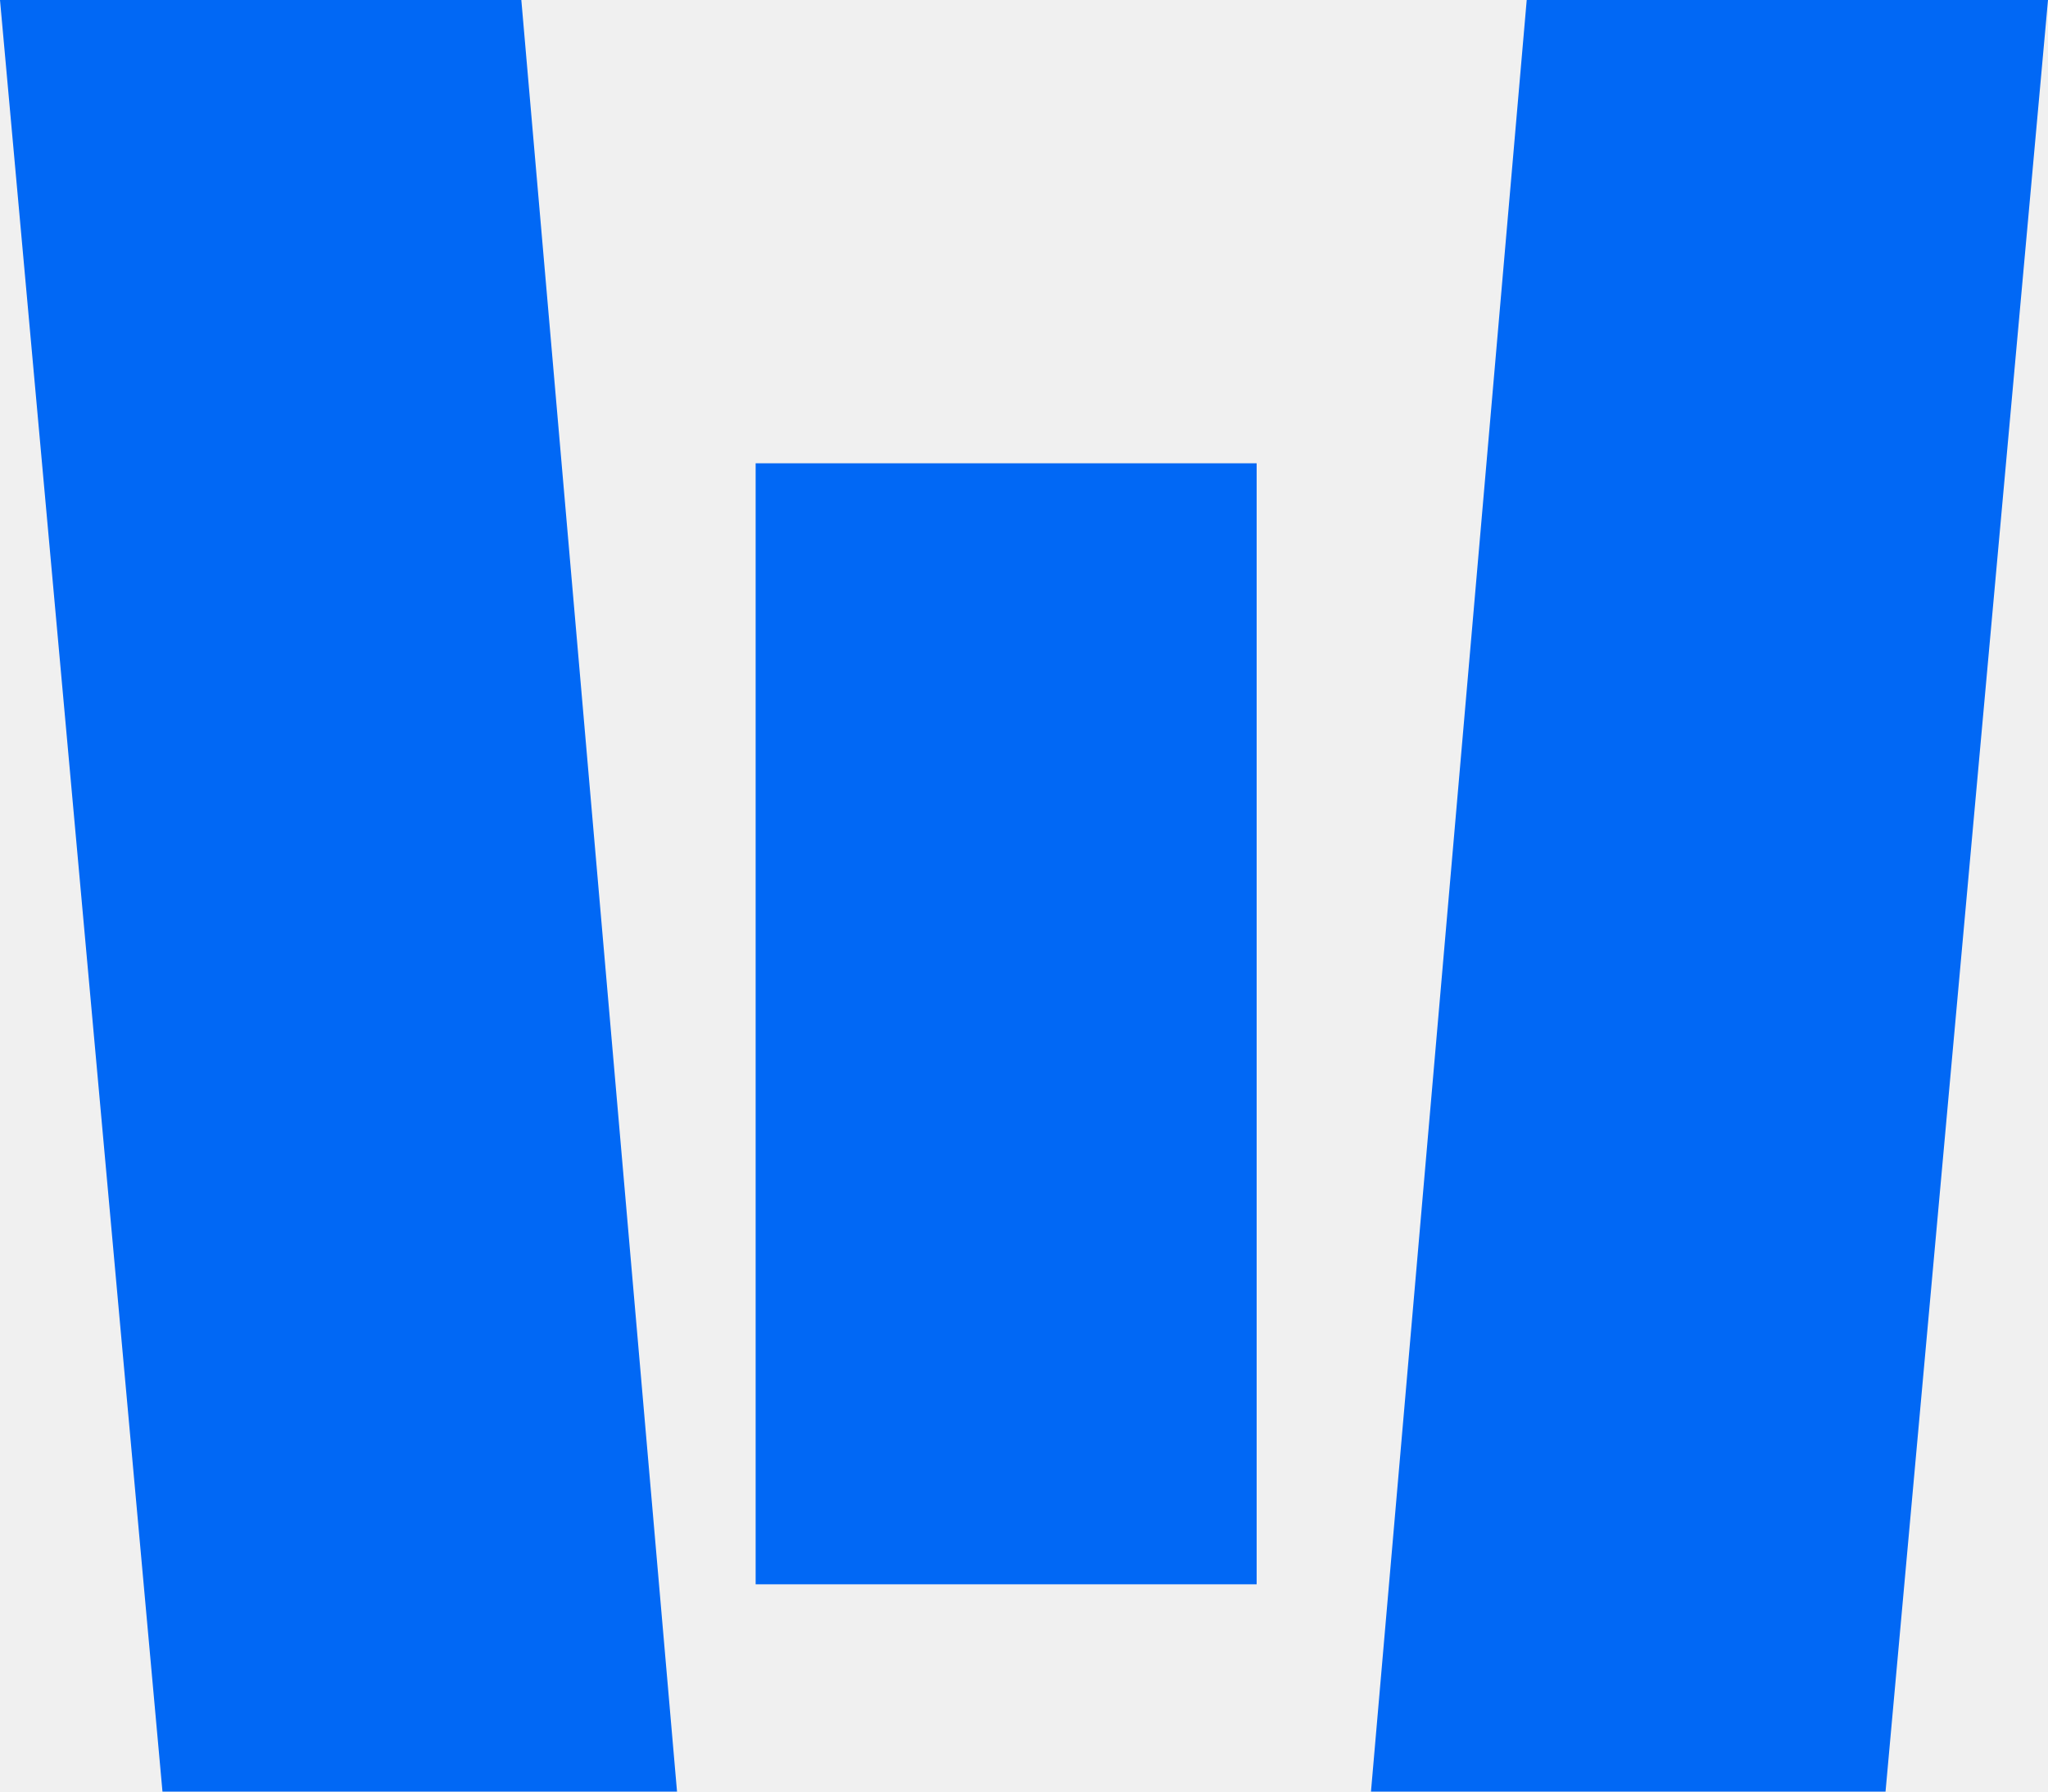
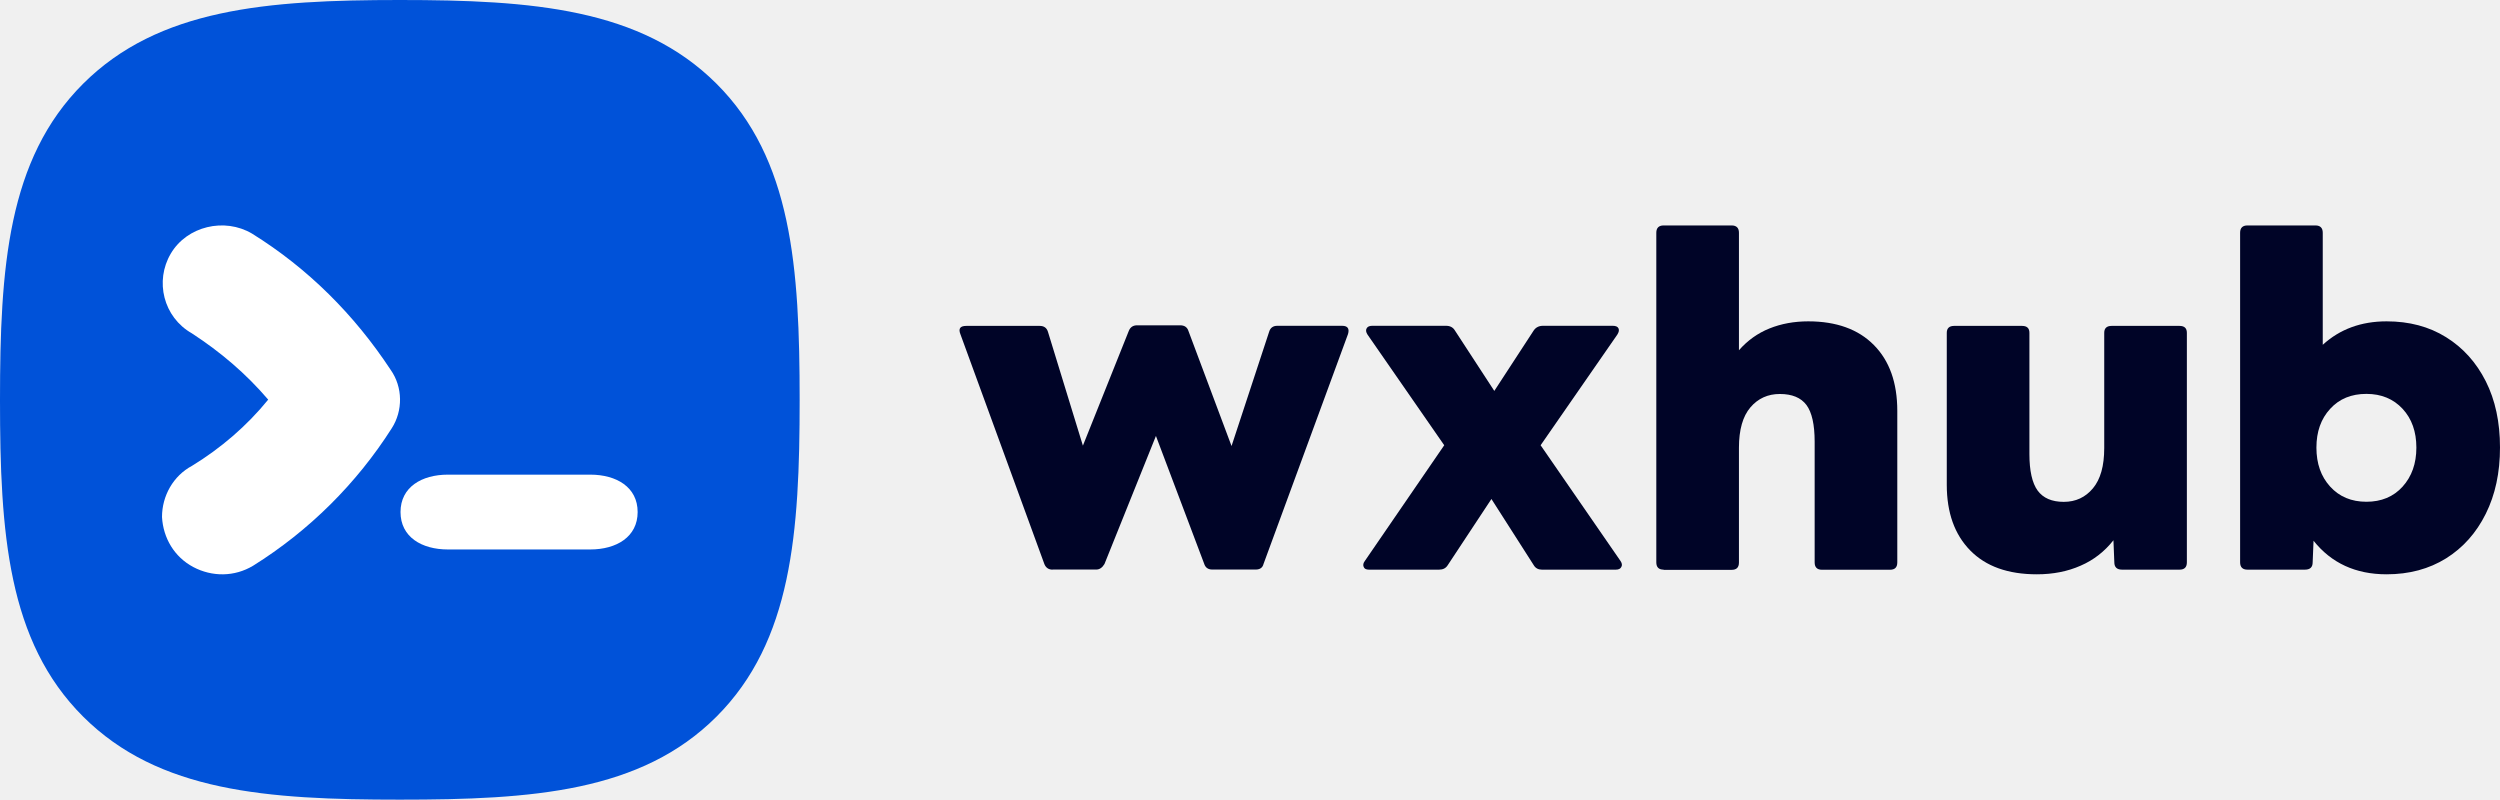
- <svg xmlns="http://www.w3.org/2000/svg" version="1.1" id="图层_1" x="0px" y="0px" viewBox="0 0 453.54 396.85" style="enable-background:new 0 0 453.54 396.85;" xml:space="preserve">
-   <style type="text/css"> .st0{fill:#0168f5;} </style>
+ <svg xmlns="http://www.w3.org/2000/svg" version="1.1" id="图层_1" x="0px" y="0px" viewBox="0 0 2526.1 808" style="enable-background:new 0 0 2526.1 808;" xml:space="preserve">
+   <style type="text/css">
+ 	.st0{fill:#0052D9;}
+ 	.st1{fill:#FFFFFF;}
+ 	.st2{fill:#000427;}
+ </style>
  <g>
-     <rect x="167.34" y="102.62" class="st0" width="110.95" height="248.31" />
    <g>
-       <polygon class="st0" points="0,0 115.45,0 149.93,396.85 35.98,396.85 " />
-       <polygon class="st0" points="453.54,0 338.1,0 303.61,396.85 417.56,396.85 " />
+       <path class="st0" d="M723.8,84.4C647.5,8.5,537.9,0,404,0C269.9,0,160.1,8.6,83.9,84.7S0,270.4,0,404.4S7.7,648,84,724.1    S269.9,808,404,808s243.8-7.7,320-83.9s84-185.8,84-319.8C808,270.2,800.2,160.5,723.8,84.4z" />
+       <g>
+         <path class="st1" d="M395.8,432.8c-35.3,55.5-83.3,103.4-140,138.8c-18.9,11.4-41.6,11.4-60.6,1.3c-18.9-10.1-30.3-29-31.5-50.5     c0-21.4,11.4-41.6,30.3-51.7c29-17.7,55.5-40.4,77-66.9c-22.7-26.5-47.9-47.9-77-66.9c-29-16.4-37.8-53-21.4-80.7     s54.2-36.6,82-20.2c56.8,35.3,103.4,82,140,137.5C407.2,391.2,407.2,415.1,395.8,432.8z" />
+         <path class="st1" d="M596.4,555.2H452.6c-26.5,0-47.9-12.6-47.9-37.8s21.4-37.8,47.9-37.8h143.8c26.5,0,47.9,12.6,47.9,37.8     C644.3,542.5,622.9,555.2,596.4,555.2z" />
+       </g>
+     </g>
+     <g>
+       <path class="st2" d="M1063.6,575.6c-4,0-6.8-1.9-8.3-5.6l-84.9-232.4c-2.2-5.6-0.2-8.3,6-8.3h74.2c4.3,0,7.1,2,8.3,6l35.3,115    l46.4-116c1.5-3.7,4.3-5.6,8.3-5.6h43.6c4.3,0,7.1,1.9,8.3,5.6l43.6,116.4l38-115.5c1.2-4,4-6,8.3-6h65.4c5.6,0,7.6,2.8,6,8.3    l-85.4,232.4c-0.9,3.7-3.6,5.6-7.9,5.6H1225c-4.3,0-7.1-2-8.3-6l-48.7-129l-52,129.4c-2.2,3.7-5,5.6-8.3,5.6H1063.6z" />
+       <path class="st2" d="M1383.2,575.6c-2.8,0-4.6-0.9-5.3-2.8c-0.8-1.9-0.4-3.9,1.2-6l80.2-116.9l-77.5-111.8    c-1.6-2.5-1.9-4.6-0.9-6.3c0.9-1.7,2.8-2.6,5.6-2.6h74.7c4,0,7,1.6,8.8,4.6l39.9,61.2l39.9-61.2c2.2-3.1,5.3-4.6,9.3-4.6h70.5    c3.1,0,5,0.9,5.8,2.6c0.8,1.7,0.4,3.8-1.2,6.3l-77.5,111.8l80.7,116.9c1.5,2.2,1.9,4.2,0.9,6c-0.9,1.9-2.8,2.8-5.6,2.8H1558    c-3.7,0-6.5-1.5-8.3-4.6l-42.7-66.8l-44.1,66.8c-1.9,3.1-4.8,4.6-8.8,4.6H1383.2z" />
+       <path class="st2" d="M1681,575.6c-5,0-7.4-2.5-7.4-7.4v-333c0-4.9,2.5-7.4,7.4-7.4h68.7c4.9,0,7.4,2.5,7.4,7.4v118.7    c8.7-9.9,18.9-17.2,30.8-22c11.9-4.8,25-7.2,39.2-7.2c28.4,0,50.6,8,66.3,23.9c15.8,15.9,23.7,38.1,23.7,66.6v153.1    c0,5-2.5,7.4-7.4,7.4H1841c-4.9,0-7.4-2.5-7.4-7.4v-122c0-17.3-2.8-29.7-8.3-37.1c-5.6-7.4-14.5-11.1-26.9-11.1    c-12.1,0-22,4.5-29.7,13.5c-7.7,9-11.6,22.6-11.6,40.8v116c0,5-2.5,7.4-7.4,7.4H1681z" />
+       <path class="st2" d="M2058.1,580.3c-29.1,0-51.5-8-67.3-24.1c-15.8-16.1-23.7-38.2-23.7-66.3V336.3c0-4.6,2.5-7,7.4-7h68.7    c4.9,0,7.4,2.3,7.4,7v122.5c0,17,2.8,29.3,8.3,36.9c5.6,7.6,14.4,11.4,26.4,11.4c12.1,0,21.9-4.6,29.5-13.7    c7.6-9.1,11.4-22.6,11.4-40.6V336.3c0-4.6,2.5-7,7.4-7h68.7c4.9,0,7.4,2.3,7.4,7v231.9c0,5-2.5,7.4-7.4,7.4h-58    c-5.3,0-7.9-2.5-7.9-7.4l-0.9-22.3c-9,11.4-20,20-33.2,25.7C2089.2,577.4,2074.5,580.3,2058.1,580.3z" />
+       <path class="st2" d="M2411.5,580.3c-31.2,0-55.8-11.3-73.8-33.9l-0.9,21.8c0,5-2.6,7.4-7.9,7.4h-58c-4.9,0-7.4-2.5-7.4-7.4v-333    c0-4.9,2.5-7.4,7.4-7.4h68.7c4.9,0,7.4,2.5,7.4,7.4v113.2c17.3-15.8,38.8-23.7,64.5-23.7c22.9,0,42.9,5.3,60.1,16    c17.2,10.7,30.5,25.5,40.1,44.5c9.6,19,14.4,41.4,14.4,67c0,25.4-4.8,47.7-14.4,67c-9.6,19.3-23,34.3-40.1,45    C2454.4,574.9,2434.4,580.3,2411.5,580.3z M2391.1,507c15.1,0,27.4-5.1,36.6-15.3s13.9-23.3,13.9-39.4c0-16.1-4.6-29.1-13.9-39.2    c-9.3-10-21.5-15.1-36.6-15.1c-15.2,0-27.4,5-36.6,15.1c-9.3,10.1-13.9,23.1-13.9,39.2c0,16.1,4.6,29.2,13.9,39.4    S2376,507,2391.1,507z" />
    </g>
  </g>
</svg>
